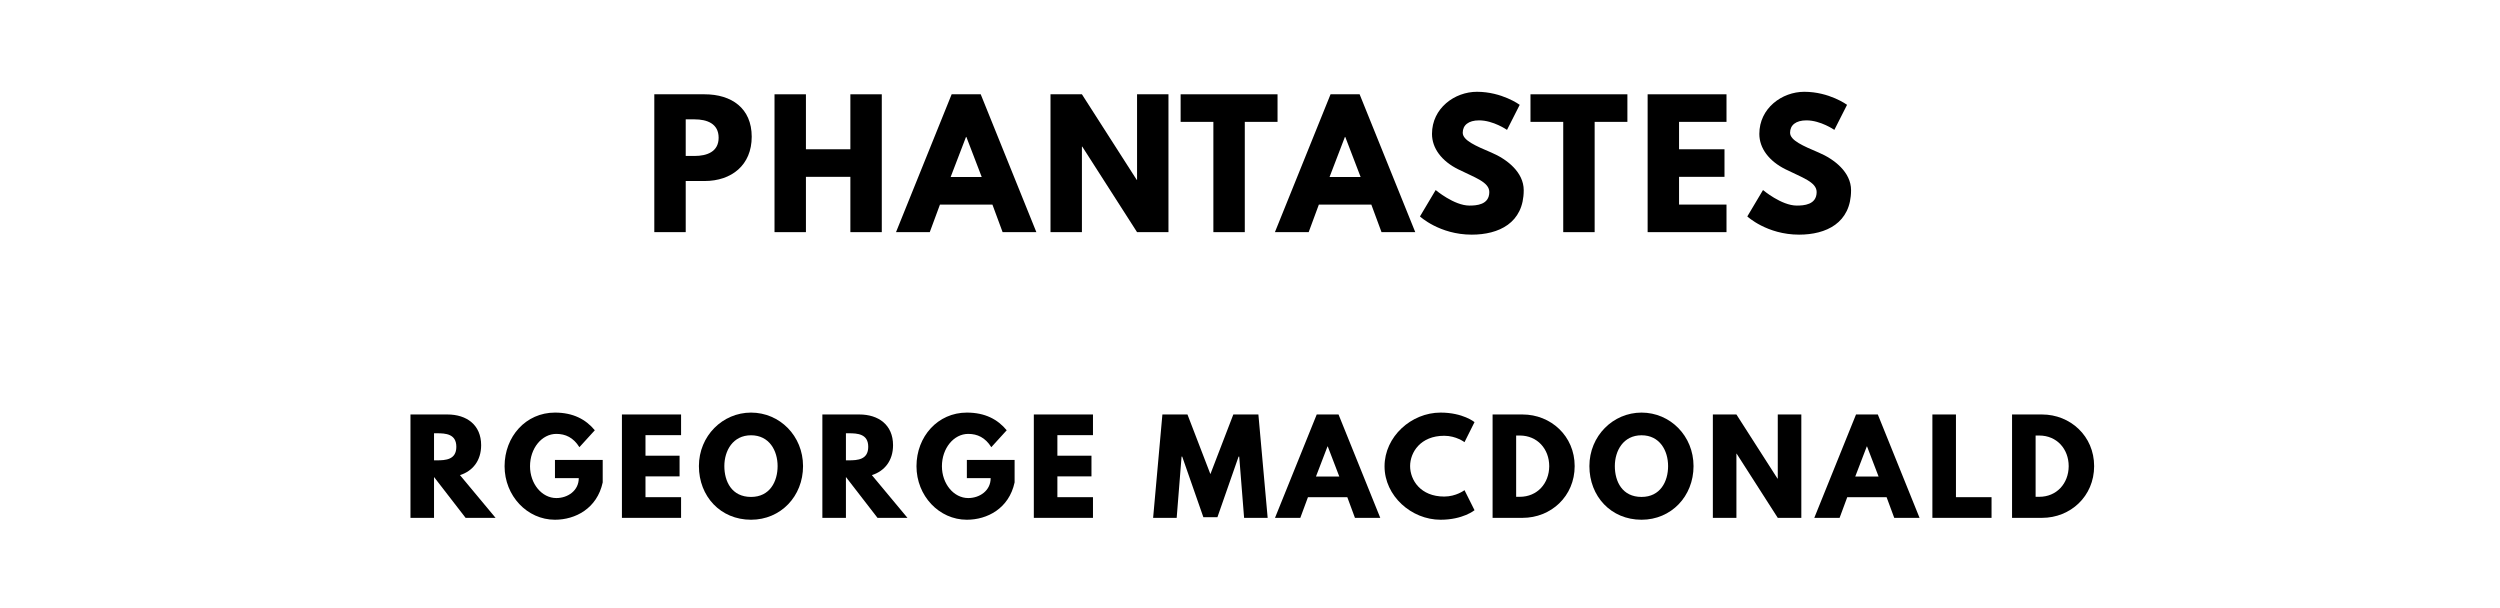
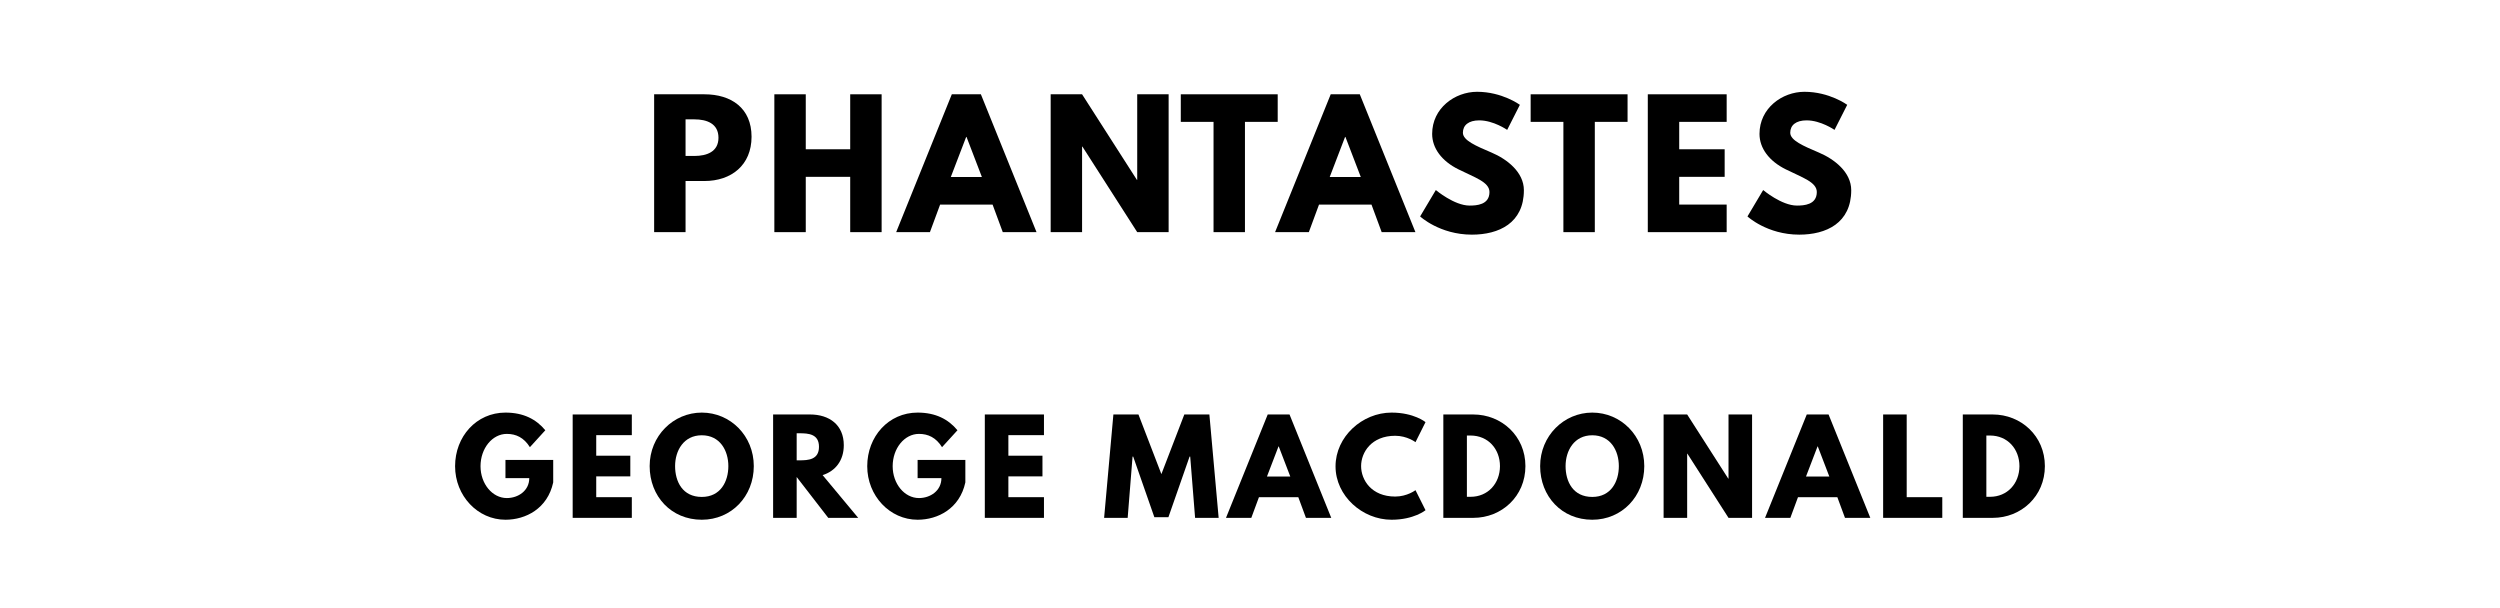
<svg xmlns="http://www.w3.org/2000/svg" version="1.1" viewBox="0 0 1400 340">
-   <g aria-label="PHANTASTES">
-     <path d="M 366.411,52.807 V 130 h 17.591 v -28.632 h 10.573 c 15.064,0 26.386,-8.889 26.386,-24.795 0,-16 -11.322,-23.766 -26.386,-23.766 z m 17.591,34.526 V 66.842 h 4.959 c 6.924,0 13.474,2.339 13.474,10.292 0,7.86 -6.55,10.199 -13.474,10.199 z" />
-     <path d="M 451.319,99.029 H 476.208 V 130 h 17.591 V 52.807 H 476.208 V 83.591 H 451.319 V 52.807 H 433.728 V 130 h 17.591 z" />
-     <path d="m 549.205,52.807 h -16.281 L 501.766,130 h 18.901 l 5.708,-15.439 h 29.38 L 561.462,130 h 18.901 z m 0.561,46.316 h -17.404 l 8.608,-22.456 h 0.187 z" />
-     <path d="m 605.873,82.094 h 0.187 L 636.75,130 h 17.591 V 52.807 H 636.75 v 47.906 h -0.187 L 605.873,52.807 H 588.282 V 130 h 17.591 z" />
-     <path d="m 661.151,68.246 h 18.339 V 130 h 17.591 V 68.246 h 18.339 V 52.807 H 661.151 Z" />
-     <path d="m 761.39,52.807 h -16.281 L 713.952,130 h 18.901 l 5.708,-15.439 h 29.38 L 773.648,130 h 18.901 z m 0.561,46.316 h -17.404 l 8.608,-22.456 h 0.187 z" />
-     <path d="m 827.085,51.404 c -12.444,0 -25.17,9.17 -25.17,23.579 0,8.047 5.427,15.251 14.69,19.836 9.17,4.585 17.404,7.111 17.404,12.725 0,7.205 -7.298,7.579 -11.134,7.579 -8.608,0 -18.901,-8.702 -18.901,-8.702 l -8.795,14.784 c 0,0 10.947,10.199 29.006,10.199 15.064,0 29.099,-6.456 29.099,-24.889 0,-10.105 -9.45,-17.404 -18.058,-21.053 -8.795,-3.743 -16.094,-6.83 -16.094,-11.135 0,-4.211 3.181,-6.924 9.17,-6.924 7.953,0 15.626,5.333 15.626,5.333 l 7.111,-14.035 c 0,0 -9.918,-7.298 -23.953,-7.298 z" />
-     <path d="m 857.072,68.246 h 18.339 V 130 h 17.591 V 68.246 h 18.339 V 52.807 h -54.269 z" />
-     <path d="M 966.839,52.807 H 922.675 V 130 h 44.164 v -15.439 h -26.573 V 99.029 H 965.716 V 83.591 H 940.266 V 68.246 h 26.573 z" />
-     <path d="m 1010.396,51.404 c -12.444,0 -25.17,9.17 -25.17,23.579 0,8.047 5.427,15.251 14.69,19.836 9.17,4.585 17.404,7.111 17.404,12.725 0,7.205 -7.298,7.579 -11.134,7.579 -8.608,0 -18.901,-8.702 -18.901,-8.702 l -8.795,14.784 c 0,0 10.947,10.199 29.006,10.199 15.064,0 29.099,-6.456 29.099,-24.889 0,-10.105 -9.45,-17.404 -18.058,-21.053 -8.795,-3.743 -16.094,-6.83 -16.094,-11.135 0,-4.211 3.181,-6.924 9.17,-6.924 7.953,0 15.626,5.333 15.626,5.333 l 7.111,-14.035 c 0,0 -9.918,-7.298 -23.953,-7.298 z" />
+   <g>
+     <path d="m 366.319,52.807 0,77.193 17.591,0 0,-28.632 10.573,0 c 15.064,0 26.386,-8.889 26.386,-24.795 0,-16 -11.322,-23.766 -26.386,-23.766 l -28.164,0 z m 17.591,34.526 0,-20.491 4.959,0 c 6.924,0 13.474,2.339 13.474,10.292 0,7.86 -6.55,10.199 -13.474,10.199 l -4.959,0 z" />
+     <path d="m 451.227,99.029 24.889,0 0,30.971 17.591,0 0,-77.193 -17.591,0 0,30.784 -24.889,0 0,-30.784 -17.591,0 0,77.193 17.591,0 0,-30.971 z" />
+     <path d="m 549.296,52.807 -16.281,0 L 501.857,130 l 18.901,0 5.708,-15.439 29.38,0 5.708,15.439 18.901,0 -31.158,-77.193 z m 0.561,46.316 -17.404,0 8.608,-22.456 0.187,0 8.608,22.456 z" />
+     <path d="m 605.964,82.094 0.187,0 L 636.841,130 l 17.591,0 0,-77.193 -17.591,0 0,47.906 -0.187,0 -30.69,-47.906 -17.591,0 0,77.193 17.591,0 0,-47.906 z" />
+     <path d="m 661.242,68.246 18.339,0 0,61.754 17.591,0 0,-61.754 18.339,0 0,-15.439 -54.269,0 0,15.439 z" />
+     <path d="m 761.482,52.807 -16.281,0 L 714.043,130 l 18.901,0 5.708,-15.439 29.38,0 5.708,15.439 18.901,0 -31.158,-77.193 z m 0.561,46.316 -17.404,0 8.608,-22.456 0.187,0 8.608,22.456 z" />
+     <path d="m 827.176,51.404 c -12.444,0 -25.17,9.17 -25.17,23.579 0,8.047 5.427,15.251 14.69,19.836 9.17,4.585 17.404,7.111 17.404,12.725 0,7.205 -7.298,7.579 -11.134,7.579 -8.608,0 -18.901,-8.702 -18.901,-8.702 l -8.795,14.784 c 0,0 10.947,10.199 29.006,10.199 15.064,0 29.099,-6.456 29.099,-24.889 0,-10.105 -9.45,-17.404 -18.058,-21.053 -8.795,-3.743 -16.094,-6.83 -16.094,-11.135 0,-4.211 3.181,-6.924 9.17,-6.924 7.953,0 15.626,5.333 15.626,5.333 l 7.111,-14.035 c 0,0 -9.918,-7.298 -23.953,-7.298 z" />
+     <path d="m 857.163,68.246 18.339,0 0,61.754 17.591,0 0,-61.754 18.339,0 0,-15.439 -54.269,0 0,15.439 z" />
+     <path d="m 966.931,52.807 -44.164,0 0,77.193 44.164,0 0,-15.439 -26.573,0 0,-15.532 25.45,0 0,-15.439 -25.45,0 0,-15.345 26.573,0 0,-15.439 z" />
+     <path d="m 1010.488,51.404 c -12.444,0 -25.17,9.17 -25.17,23.579 0,8.047 5.427,15.251 14.69,19.836 9.17,4.585 17.404,7.111 17.404,12.725 0,7.205 -7.298,7.579 -11.134,7.579 -8.608,0 -18.901,-8.702 -18.901,-8.702 l -8.795,14.784 c 0,0 10.947,10.199 29.006,10.199 15.064,0 29.099,-6.456 29.099,-24.889 0,-10.105 -9.45,-17.404 -18.058,-21.053 -8.795,-3.743 -16.093,-6.83 -16.093,-11.135 0,-4.211 3.181,-6.924 9.17,-6.924 7.953,0 15.626,5.333 15.626,5.333 l 7.111,-14.035 c 0,0 -9.918,-7.298 -23.953,-7.298 z" />
  </g>
-   <g aria-label="RGEORGE MACDONALD">
-     <path d="M 229.863,232.105 V 290 h 13.193 V 267.123 L 260.74,290 h 16.772 l -19.93,-23.93 c 7.088,-2.246 11.86,-8.07 11.86,-16.772 0,-11.368 -8.14,-17.193 -18.877,-17.193 z m 13.193,25.684 v -15.158 h 1.544 c 4.982,0 10.947,0.351 10.947,7.579 0,7.228 -5.965,7.579 -10.947,7.579 z" />
-     <path d="m 337.515,257.579 h -26.737 v 10.175 h 13.333 c 0,7.088 -6.246,11.158 -12.561,11.158 -8.14,0 -14.737,-8 -14.737,-17.825 0,-10.035 6.596,-18.105 14.737,-18.105 5.123,0 9.544,2.035 12.912,7.439 l 8.632,-9.474 c -5.053,-6.105 -12.14,-9.895 -22.316,-9.895 -16.281,0 -28.211,13.404 -28.211,30.035 0,16.561 12.632,29.965 28.211,29.965 11.368,0 23.579,-6.246 26.737,-20.912 z" />
-     <path d="m 381.401,232.105 h -33.123 V 290 h 33.123 v -11.579 h -19.93 v -11.649 h 19.088 v -11.579 h -19.088 v -11.509 h 19.93 z" />
-     <path d="m 391.389,261.018 c 0,16.912 12.07,30.035 29.193,30.035 16.632,0 29.123,-13.123 29.123,-30.035 0,-16.912 -13.053,-29.965 -29.123,-29.965 -15.93,0 -29.193,13.053 -29.193,29.965 z m 14.246,0 c 0,-8.632 4.772,-17.263 14.947,-17.263 10.246,0 14.877,8.632 14.877,17.263 0,8.632 -4.351,17.263 -14.877,17.263 -10.807,0 -14.947,-8.632 -14.947,-17.263 z" />
-     <path d="M 460.526,232.105 V 290 H 473.719 V 267.123 L 491.404,290 h 16.772 l -19.93,-23.93 c 7.088,-2.246 11.86,-8.07 11.86,-16.772 0,-11.368 -8.14,-17.193 -18.877,-17.193 z m 13.193,25.684 v -15.158 h 1.544 c 4.982,0 10.947,0.351 10.947,7.579 0,7.228 -5.965,7.579 -10.947,7.579 z" />
-     <path d="m 568.179,257.579 h -26.737 v 10.175 h 13.333 c 0,7.088 -6.246,11.158 -12.561,11.158 -8.14,0 -14.737,-8 -14.737,-17.825 0,-10.035 6.596,-18.105 14.737,-18.105 5.123,0 9.544,2.035 12.912,7.439 l 8.632,-9.474 c -5.053,-6.105 -12.14,-9.895 -22.316,-9.895 -16.281,0 -28.211,13.404 -28.211,30.035 0,16.561 12.632,29.965 28.211,29.965 11.368,0 23.579,-6.246 26.737,-20.912 z" />
-     <path d="M 612.065,232.105 H 578.942 V 290 h 33.123 v -11.579 h -19.93 v -11.649 h 19.088 v -11.579 h -19.088 v -11.509 h 19.93 z" />
-     <path d="m 696.697,290 h 13.193 l -5.193,-57.895 h -14.035 l -12.842,33.404 -12.842,-33.404 H 650.943 L 645.75,290 h 13.193 l 2.737,-34.316 h 0.351 l 11.86,33.965 h 7.86 l 11.86,-33.965 h 0.351 z" />
-     <path d="M 749.579,232.105 H 737.368 L 714,290 h 14.175 l 4.281,-11.579 h 22.035 L 758.772,290 h 14.175 z M 750,266.842 H 736.947 L 743.404,250 h 0.14 z" />
-     <path d="m 808.751,278.07 c -13.263,0 -19.088,-9.263 -19.088,-17.053 0,-7.719 5.825,-16.982 19.088,-16.982 6.737,0 11.368,3.579 11.368,3.579 l 5.614,-11.228 c 0,0 -6.456,-5.333 -19.018,-5.333 -16.421,0 -31.368,13.474 -31.368,30.105 0,16.561 15.018,29.895 31.368,29.895 12.561,0 19.018,-5.333 19.018,-5.333 l -5.614,-11.228 c 0,0 -4.632,3.579 -11.368,3.579 z" />
-     <path d="M 835.85,232.105 V 290 h 16.772 c 15.93,0 29.193,-12.07 29.193,-28.982 0,-16.842 -13.333,-28.912 -29.193,-28.912 z m 13.193,46.105 v -34.316 h 2.035 c 9.825,0 16.491,7.509 16.491,17.193 -0.07,9.684 -6.737,17.123 -16.491,17.123 z" />
-     <path d="m 890.062,261.018 c 0,16.912 12.07,30.035 29.193,30.035 16.632,0 29.123,-13.123 29.123,-30.035 0,-16.912 -13.053,-29.965 -29.123,-29.965 -15.93,0 -29.193,13.053 -29.193,29.965 z m 14.246,0 c 0,-8.632 4.772,-17.263 14.947,-17.263 10.246,0 14.877,8.632 14.877,17.263 0,8.632 -4.351,17.263 -14.877,17.263 -10.807,0 -14.947,-8.632 -14.947,-17.263 z" />
-     <path d="m 972.393,254.07 h 0.14 L 995.55,290 h 13.193 v -57.895 h -13.193 v 35.93 h -0.14 L 972.393,232.105 H 959.2 V 290 h 13.193 z" />
-     <path d="m 1051.58,232.105 h -12.21 L 1016.001,290 h 14.175 l 4.281,-11.579 h 22.035 L 1060.773,290 h 14.175 z m 0.421,34.737 h -13.053 L 1045.405,250 h 0.14 z" />
-     <path d="m 1095.331,232.105 h -13.193 V 290 h 33.123 v -11.579 h -19.93 z" />
-     <path d="M 1126.749,232.105 V 290 h 16.772 c 15.93,0 29.193,-12.07 29.193,-28.982 0,-16.842 -13.333,-28.912 -29.193,-28.912 z m 13.193,46.105 v -34.316 h 2.035 c 9.825,0 16.491,7.509 16.491,17.193 -0.07,9.684 -6.737,17.123 -16.491,17.123 z" />
+   <g>
+     <path d="m 309.796,257.579 -26.737,0 0,10.175 13.333,0 c 0,7.088 -6.246,11.158 -12.561,11.158 -8.14,0 -14.737,-8 -14.737,-17.825 0,-10.035 6.596,-18.105 14.737,-18.105 5.123,0 9.544,2.035 12.912,7.439 l 8.632,-9.474 c -5.053,-6.105 -12.14,-9.895 -22.316,-9.895 -16.281,0 -28.211,13.404 -28.211,30.035 0,16.561 12.632,29.965 28.211,29.965 11.368,0 23.579,-6.246 26.737,-20.912 l 0,-12.561 z" />
+     <path d="m 353.819,232.105 -33.123,0 0,57.895 33.123,0 0,-11.579 -19.93,0 0,-11.649 19.088,0 0,-11.579 -19.088,0 0,-11.509 19.93,0 0,-11.579 z" />
+     <path d="m 363.807,261.018 c 0,16.912 12.07,30.035 29.193,30.035 16.632,0 29.123,-13.123 29.123,-30.035 0,-16.912 -13.053,-29.965 -29.123,-29.965 -15.93,0 -29.193,13.053 -29.193,29.965 z m 14.246,0 c 0,-8.632 4.772,-17.263 14.947,-17.263 10.246,0 14.877,8.632 14.877,17.263 0,8.632 -4.351,17.263 -14.877,17.263 -10.807,0 -14.947,-8.632 -14.947,-17.263 z" />
+     <path d="m 432.944,232.105 0,57.895 13.193,0 0,-22.877 17.684,22.877 16.772,0 -19.93,-23.93 c 7.088,-2.246 11.86,-8.07 11.86,-16.772 0,-11.368 -8.14,-17.193 -18.877,-17.193 l -20.702,0 z m 13.193,25.684 0,-15.158 1.544,0 c 4.982,0 10.947,0.351 10.947,7.579 0,7.228 -5.965,7.579 -10.947,7.579 l -1.544,0 z" />
+     <path d="m 540.596,257.579 -26.737,0 0,10.175 13.333,0 c 0,7.088 -6.246,11.158 -12.561,11.158 -8.14,0 -14.737,-8 -14.737,-17.825 0,-10.035 6.596,-18.105 14.737,-18.105 5.123,0 9.544,2.035 12.912,7.439 l 8.632,-9.474 c -5.053,-6.105 -12.14,-9.895 -22.316,-9.895 -16.281,0 -28.211,13.404 -28.211,30.035 0,16.561 12.632,29.965 28.211,29.965 11.368,0 23.579,-6.246 26.737,-20.912 l 0,-12.561 z" />
+     <path d="m 584.62,232.105 -33.123,0 0,57.895 33.123,0 0,-11.579 -19.93,0 0,-11.649 19.088,0 0,-11.579 -19.088,0 0,-11.509 19.93,0 0,-11.579 z" />
+     <path d="m 669.252,290 13.193,0 -5.193,-57.895 -14.035,0 -12.842,33.404 -12.842,-33.404 -14.035,0 -5.193,57.895 13.193,0 2.737,-34.316 0.351,0 11.86,33.965 7.86,0 11.86,-33.965 0.351,0 L 669.252,290 Z" />
+     <path d="m 722.134,232.105 -12.211,0 L 686.555,290 l 14.175,0 4.281,-11.579 22.035,0 4.281,11.579 14.175,0 -23.368,-57.895 z m 0.421,34.737 -13.053,0 6.456,-16.842 0.14,0 6.456,16.842 z" />
+     <path d="m 781.306,278.07 c -13.263,0 -19.088,-9.263 -19.088,-17.053 0,-7.719 5.825,-16.982 19.088,-16.982 6.737,0 11.368,3.579 11.368,3.579 l 5.614,-11.228 c 0,0 -6.456,-5.333 -19.018,-5.333 -16.421,0 -31.368,13.474 -31.368,30.105 0,16.561 15.018,29.895 31.368,29.895 12.561,0 19.018,-5.333 19.018,-5.333 l -5.614,-11.228 c 0,0 -4.632,3.579 -11.368,3.579 z" />
+     <path d="m 808.268,232.105 0,57.895 16.772,0 c 15.93,0 29.193,-12.07 29.193,-28.982 0,-16.842 -13.333,-28.912 -29.193,-28.912 l -16.772,0 z m 13.193,46.105 0,-34.316 2.035,0 c 9.825,0 16.491,7.509 16.491,17.193 -0.07,9.684 -6.737,17.123 -16.491,17.123 l -2.035,0 z" />
+     <path d="m 862.48,261.018 c 0,16.912 12.07,30.035 29.193,30.035 16.632,0 29.123,-13.123 29.123,-30.035 0,-16.912 -13.053,-29.965 -29.123,-29.965 -15.93,0 -29.193,13.053 -29.193,29.965 z m 14.246,0 c 0,-8.632 4.772,-17.263 14.947,-17.263 10.246,0 14.877,8.632 14.877,17.263 0,8.632 -4.351,17.263 -14.877,17.263 -10.807,0 -14.947,-8.632 -14.947,-17.263 z" />
+     <path d="m 944.81,254.07 0.14,0 23.018,35.93 13.193,0 0,-57.895 -13.193,0 0,35.93 -0.14,0 -23.018,-35.93 -13.193,0 0,57.895 13.193,0 0,-35.93 z" />
+     <path d="m 1023.998,232.105 -12.21,0 L 988.419,290 l 14.175,0 4.281,-11.579 22.035,0 4.281,11.579 14.175,0 -23.368,-57.895 z m 0.421,34.737 -13.053,0 6.456,-16.842 0.14,0 6.456,16.842 z" />
+     <path d="m 1067.749,232.105 -13.193,0 0,57.895 33.123,0 0,-11.579 -19.93,0 0,-46.316 z" />
+     <path d="m 1099.167,232.105 0,57.895 16.772,0 c 15.93,0 29.193,-12.07 29.193,-28.982 0,-16.842 -13.333,-28.912 -29.193,-28.912 l -16.772,0 z m 13.193,46.105 0,-34.316 2.035,0 c 9.825,0 16.491,7.509 16.491,17.193 -0.07,9.684 -6.737,17.123 -16.491,17.123 l -2.035,0 z" />
  </g>
</svg>
